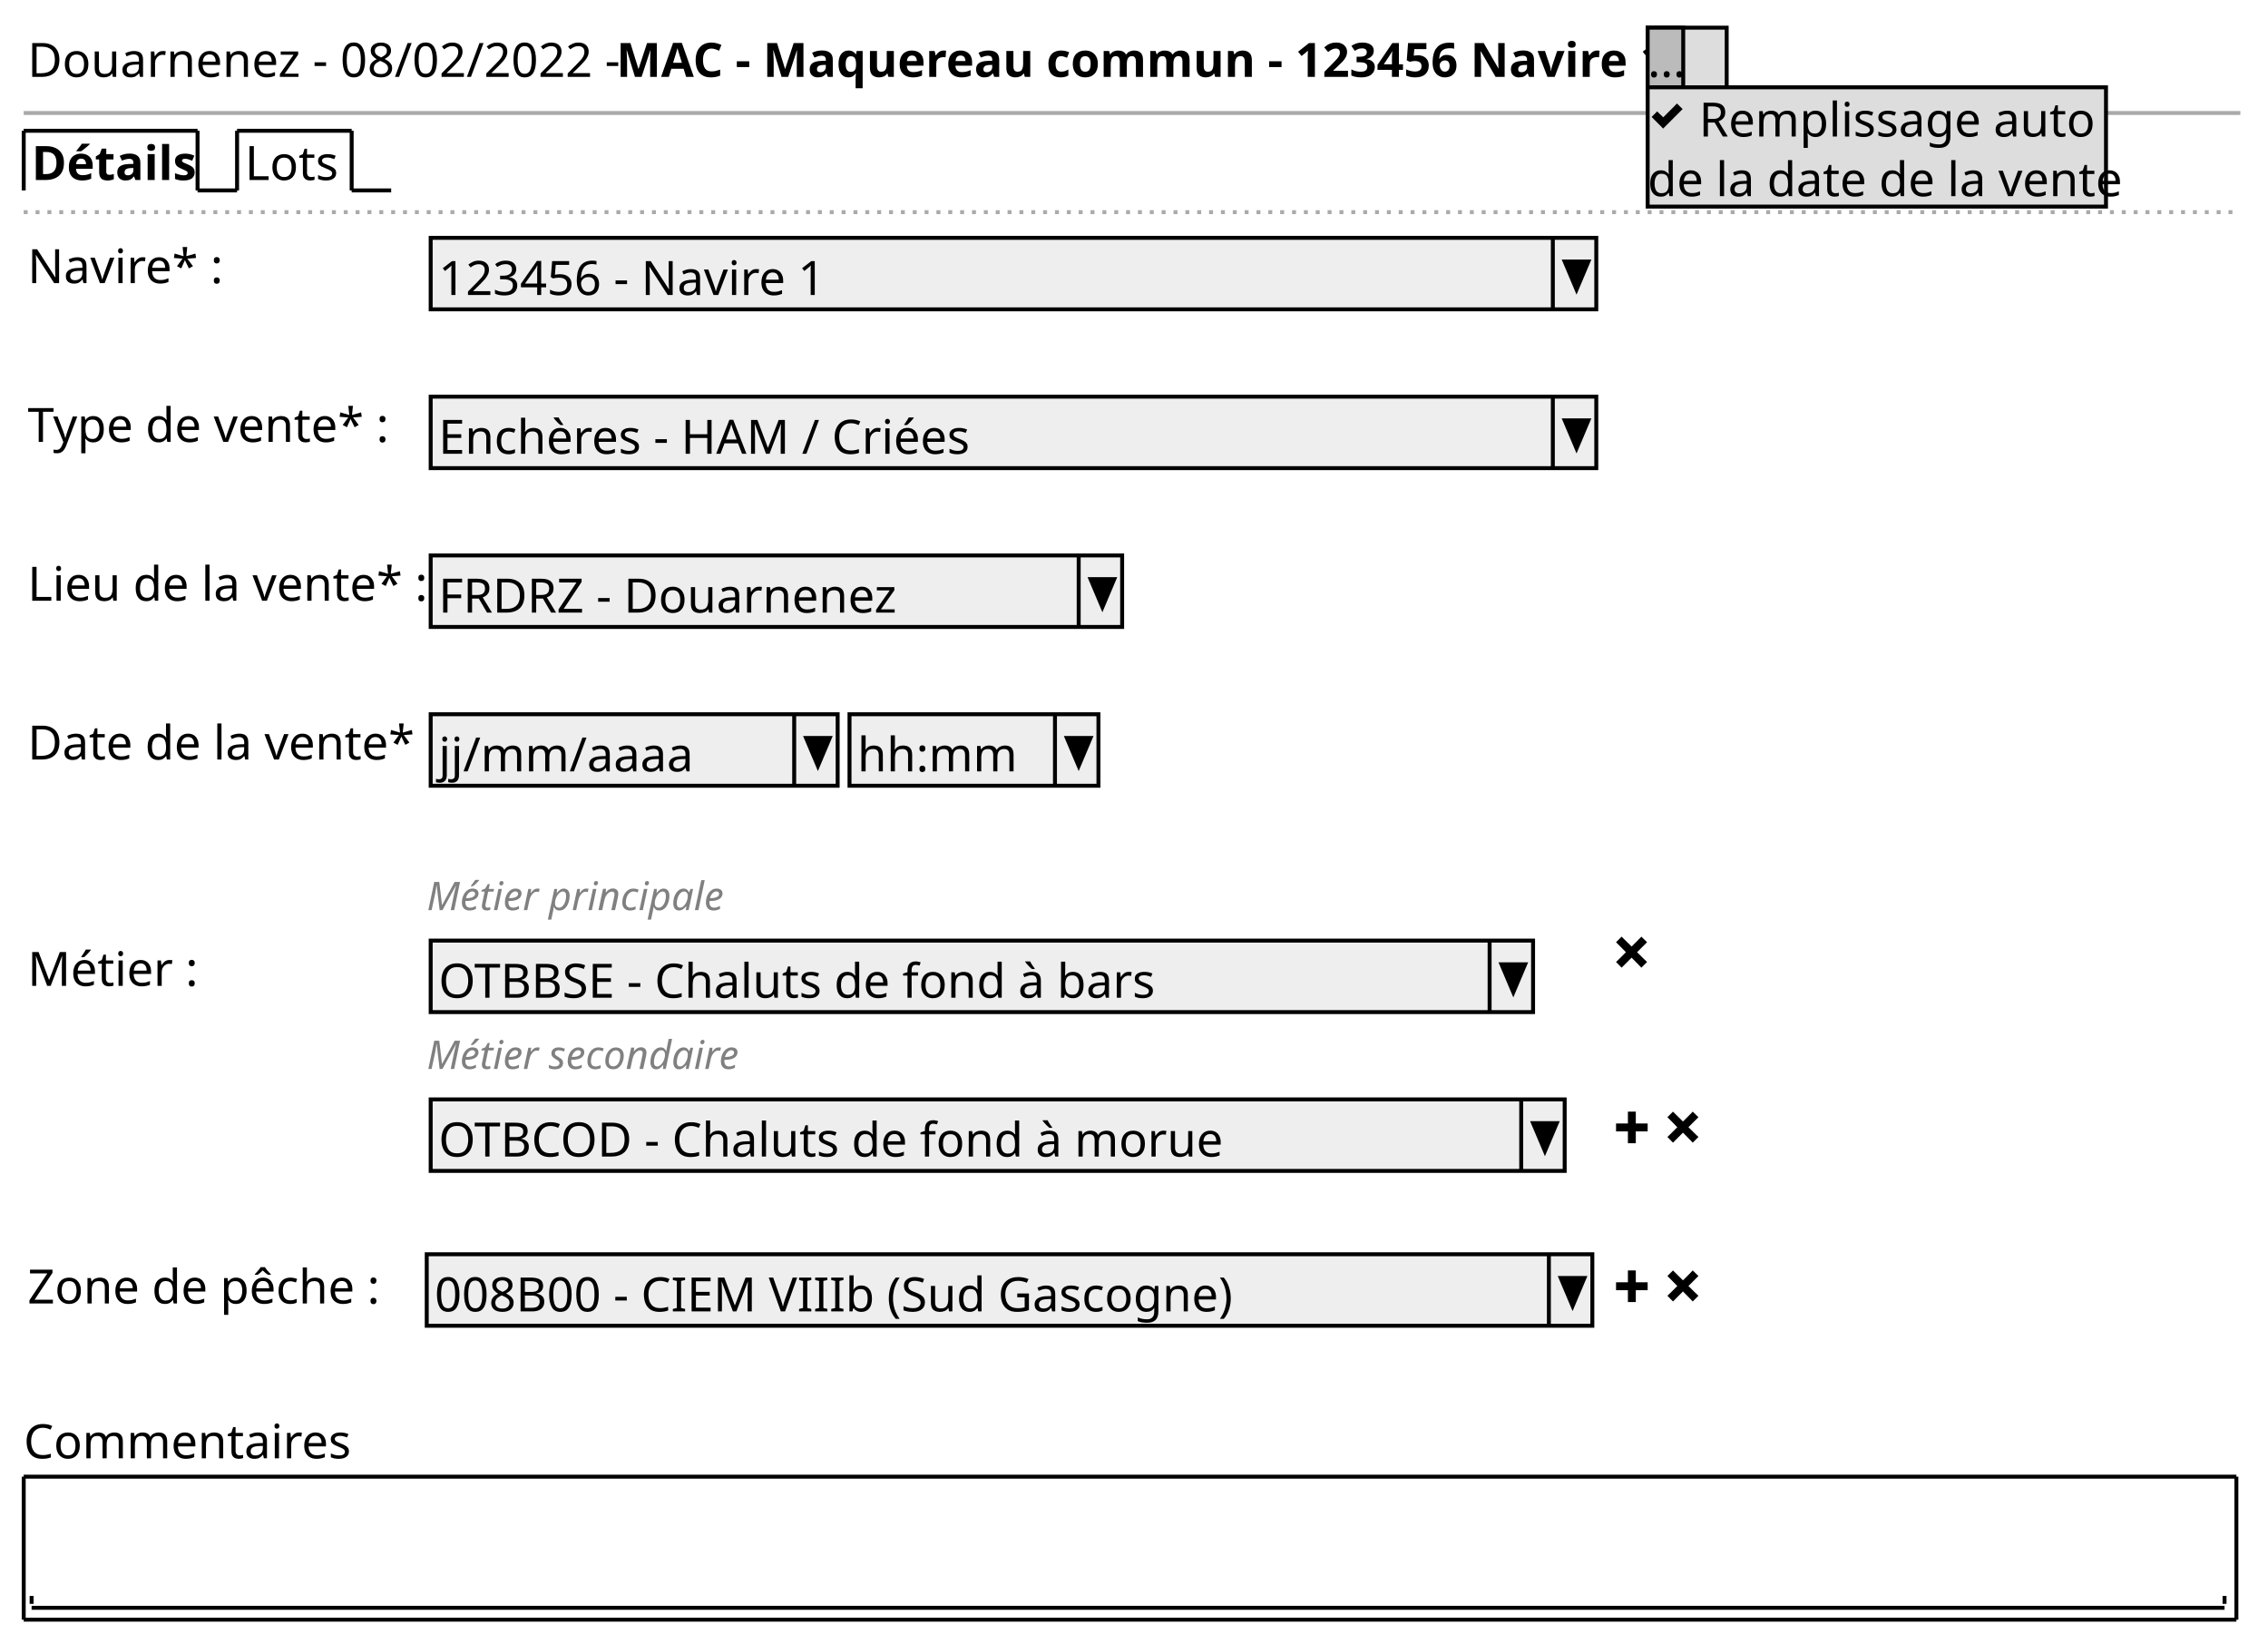
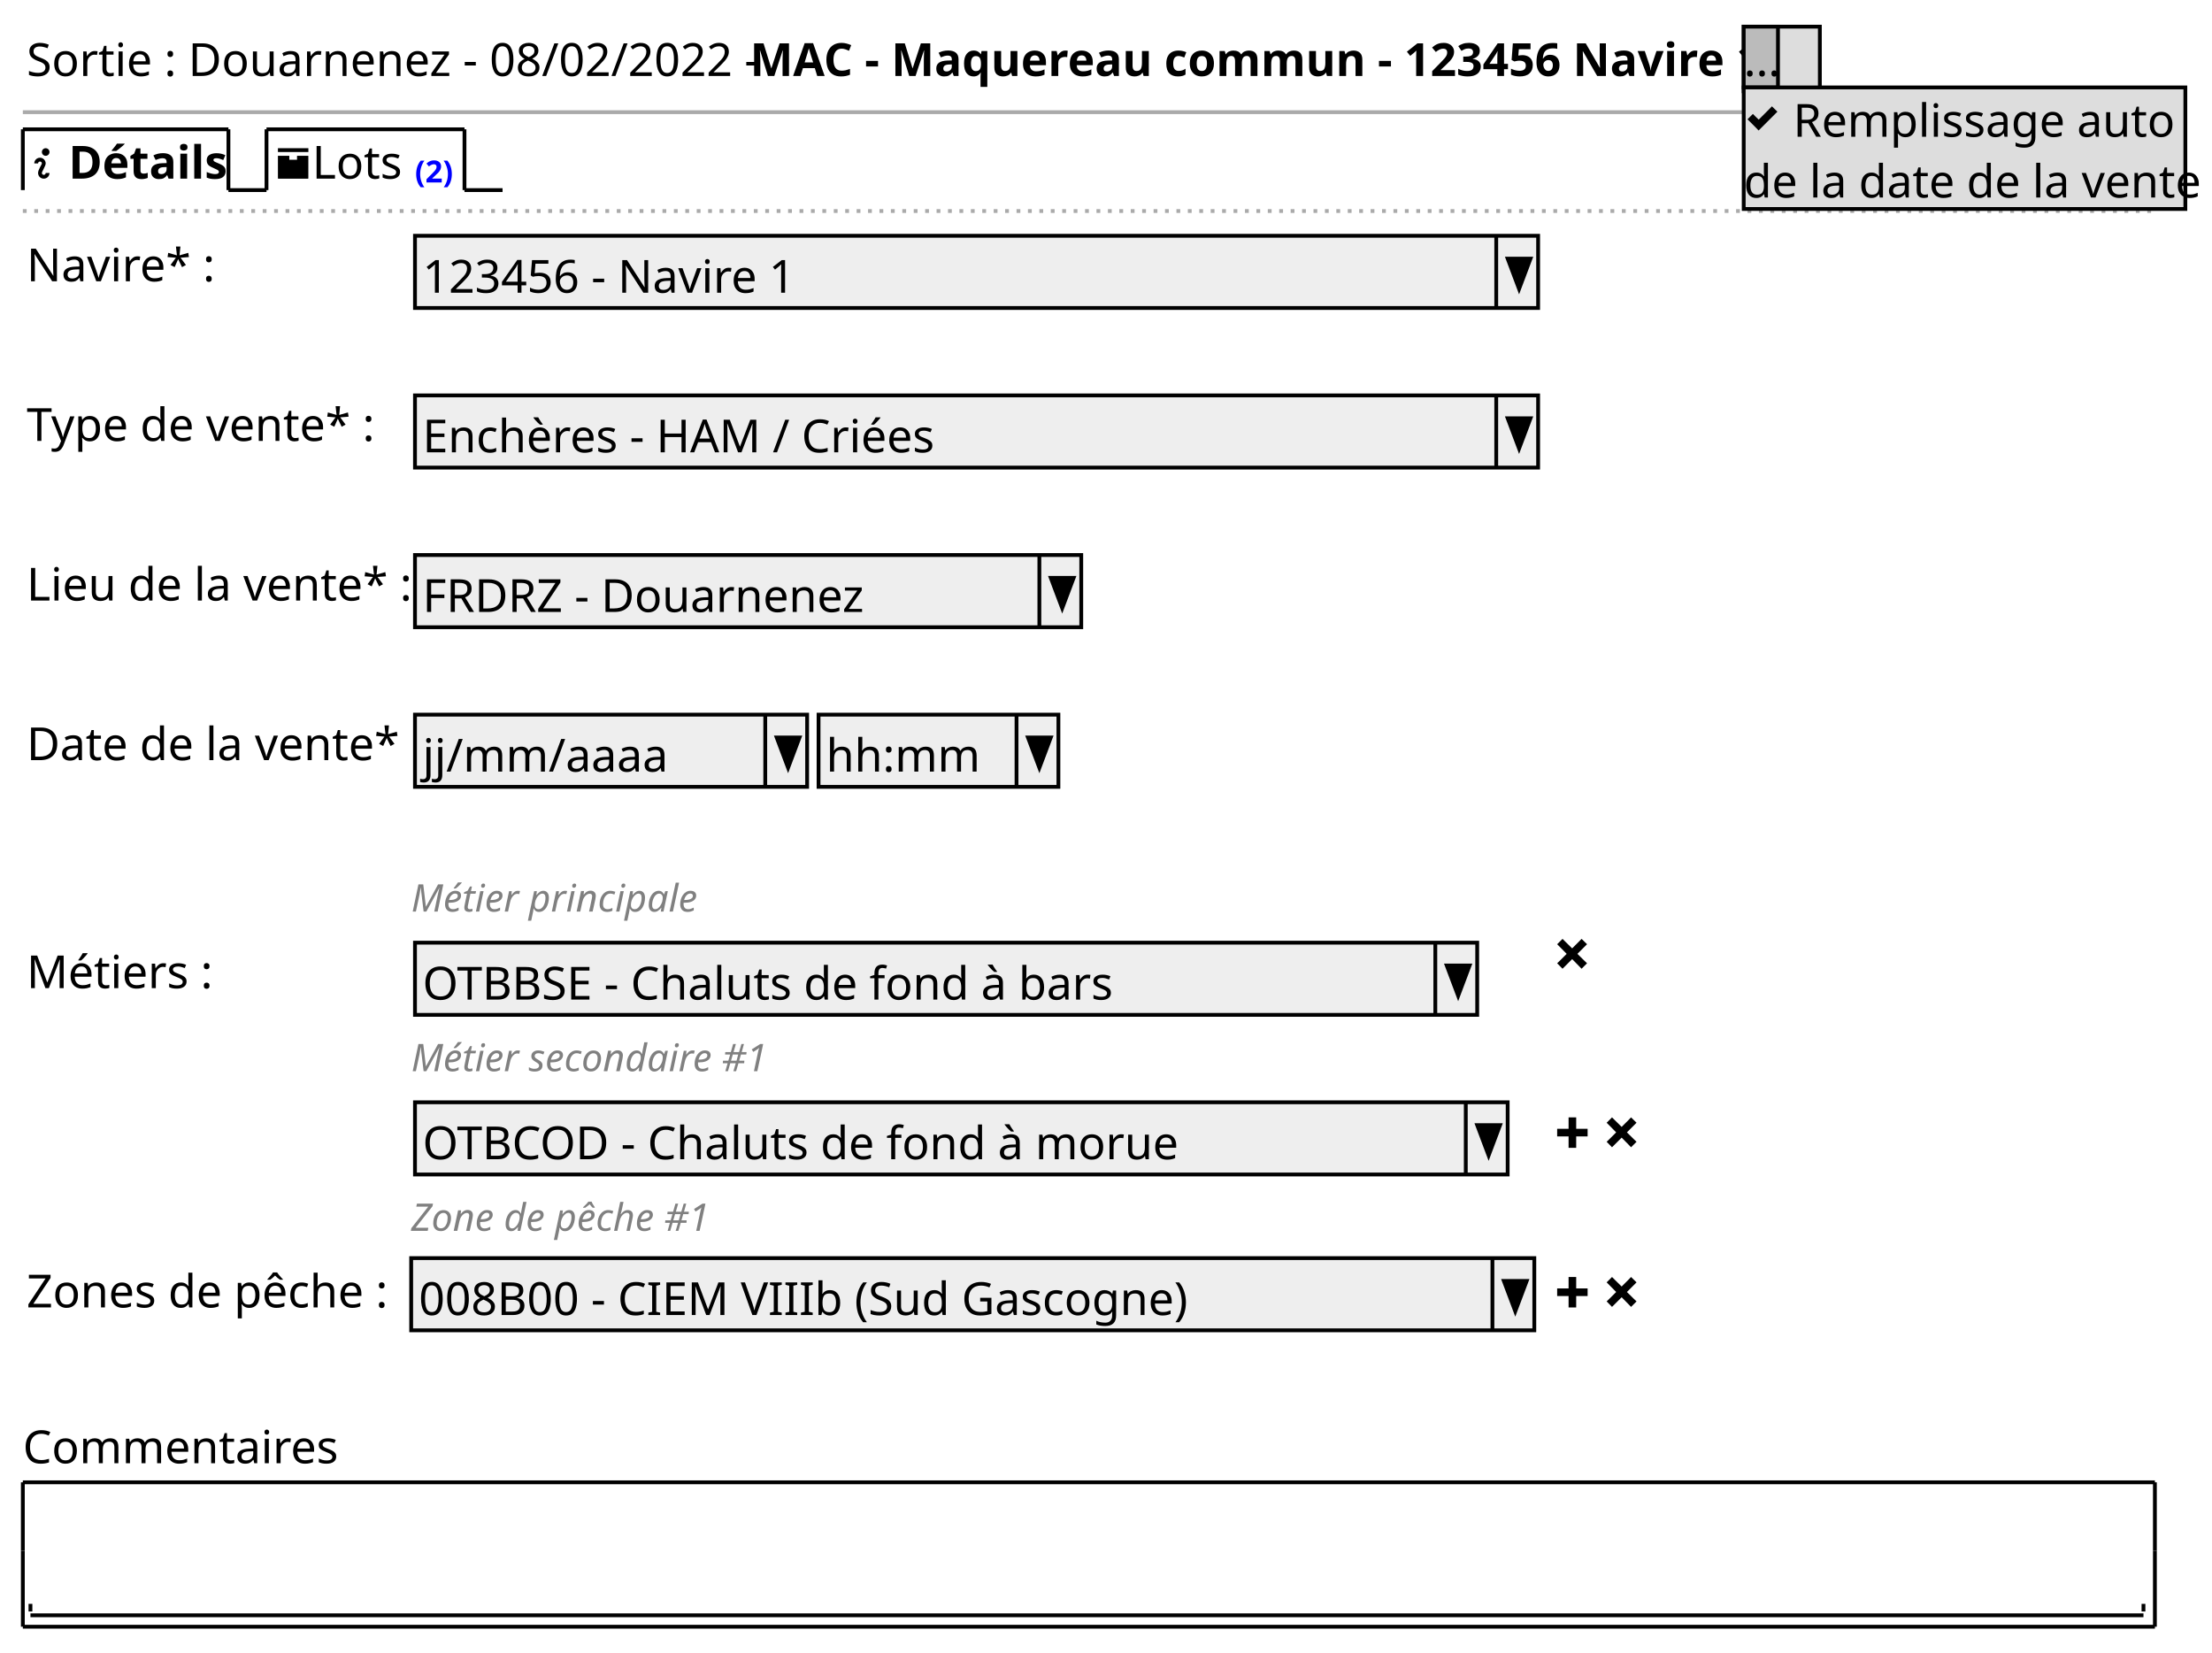
- <svg xmlns="http://www.w3.org/2000/svg" contentStyleType="text/css" height="416px" preserveAspectRatio="none" style="width:574px;height:416px;background:#FFFFFF;" version="1.1" viewBox="0 0 574 416" width="574px" zoomAndPan="magnify">
+ <svg xmlns="http://www.w3.org/2000/svg" contentStyleType="text/css" height="434px" preserveAspectRatio="none" style="width:581px;height:434px;background:#FFFFFF;" version="1.1" viewBox="0 0 581 434" width="581px" zoomAndPan="magnify">
  <defs />
  <g>
-     <text fill="#000000" font-family="sans-serif" font-size="12" lengthAdjust="spacing" textLength="146" x="7" y="19.457">Douarnenez - 08/02/2022 -</text>
-     <text fill="#000000" font-family="sans-serif" font-size="12" font-weight="bold" lengthAdjust="spacing" textLength="254" x="156" y="19.457">MAC - Maquereau commun - 123456 Navire 1</text>
-     <rect fill="#DDDDDD" height="16.094" style="stroke:#000000;stroke-width:1.0;" width="20" x="417" y="7" />
-     <rect fill="#BBBBBB" height="15.094" style="stroke:#000000;stroke-width:1.0;" width="9" x="417" y="7" />
-     <text fill="#000000" font-family="sans-serif" font-size="12" lengthAdjust="spacing" textLength="9" x="417" y="19.457">...</text>
-     <line style="stroke:#AAAAAA;stroke-width:1.0;" x1="6" x2="567" y1="28.594" y2="28.594" />
-     <text fill="#000000" font-family="sans-serif" font-size="12" font-weight="bold" lengthAdjust="spacing" textLength="39" x="8" y="45.551">Détails</text>
-     <line style="stroke:#000000;stroke-width:1.0;" x1="6" x2="6" y1="33.094" y2="48.188" />
-     <line style="stroke:#000000;stroke-width:1.0;" x1="6" x2="50" y1="33.094" y2="33.094" />
-     <line style="stroke:#000000;stroke-width:1.0;" x1="50" x2="50" y1="33.094" y2="48.188" />
-     <line style="stroke:#000000;stroke-width:1.0;" x1="50" x2="60" y1="48.188" y2="48.188" />
-     <text fill="#000000" font-family="sans-serif" font-size="12" lengthAdjust="spacing" textLength="24" x="62" y="45.551">Lots</text>
-     <line style="stroke:#000000;stroke-width:1.0;" x1="60" x2="60" y1="33.094" y2="48.188" />
-     <line style="stroke:#000000;stroke-width:1.0;" x1="60" x2="89" y1="33.094" y2="33.094" />
-     <line style="stroke:#000000;stroke-width:1.0;" x1="89" x2="89" y1="33.094" y2="48.188" />
-     <line style="stroke:#000000;stroke-width:1.0;" x1="89" x2="99" y1="48.188" y2="48.188" />
-     <line style="stroke:#AAAAAA;stroke-width:1.0;stroke-dasharray:1.0,2.0;" x1="6" x2="567" y1="53.688" y2="53.688" />
-     <text fill="#000000" font-family="sans-serif" font-size="12" lengthAdjust="spacing" textLength="46" x="7" y="71.644">Navire* :</text>
-     <rect fill="#EEEEEE" height="18.094" style="stroke:#000000;stroke-width:1.0;" width="295" x="109" y="60.188" />
-     <text fill="#000000" font-family="sans-serif" font-size="12" lengthAdjust="spacing" textLength="97" x="111" y="74.644">123456 - Navire 1</text>
-     <line style="stroke:#000000;stroke-width:1.0;" x1="393" x2="393" y1="60.188" y2="78.281" />
-     <polygon fill="#000000" points="396,66.188,402,66.188,399,73.281" style="stroke:#000000;stroke-width:1.0;" />
-     <text fill="#000000" font-family="sans-serif" font-size="12" lengthAdjust="spacing" textLength="86" x="7" y="111.832">Type de vente* :</text>
-     <rect fill="#EEEEEE" height="18.094" style="stroke:#000000;stroke-width:1.0;" width="295" x="109" y="100.375" />
-     <text fill="#000000" font-family="sans-serif" font-size="12" lengthAdjust="spacing" textLength="134" x="111" y="114.832">Enchères - HAM / Criées</text>
-     <line style="stroke:#000000;stroke-width:1.0;" x1="393" x2="393" y1="100.375" y2="118.469" />
-     <polygon fill="#000000" points="396,106.375,402,106.375,399,113.469" style="stroke:#000000;stroke-width:1.0;" />
-     <text fill="#000000" font-family="sans-serif" font-size="12" lengthAdjust="spacing" textLength="97" x="7" y="152.019">Lieu de la vente* :</text>
-     <rect fill="#EEEEEE" height="18.094" style="stroke:#000000;stroke-width:1.0;" width="175" x="109" y="140.562" />
-     <text fill="#000000" font-family="sans-serif" font-size="12" lengthAdjust="spacing" textLength="118" x="111" y="155.019">FRDRZ - Douarnenez</text>
-     <line style="stroke:#000000;stroke-width:1.0;" x1="273" x2="273" y1="140.562" y2="158.656" />
-     <polygon fill="#000000" points="276,146.562,282,146.562,279,153.656" style="stroke:#000000;stroke-width:1.0;" />
-     <text fill="#000000" font-family="sans-serif" font-size="12" lengthAdjust="spacing" textLength="99" x="7" y="192.207">Date de la vente* :</text>
-     <rect fill="#EEEEEE" height="18.094" style="stroke:#000000;stroke-width:1.0;" width="103" x="109" y="180.75" />
-     <text fill="#000000" font-family="sans-serif" font-size="12" lengthAdjust="spacing" textLength="62" x="111" y="195.207">jj/mm/aaaa</text>
-     <line style="stroke:#000000;stroke-width:1.0;" x1="201" x2="201" y1="180.75" y2="198.844" />
-     <polygon fill="#000000" points="204,186.75,210,186.75,207,193.844" style="stroke:#000000;stroke-width:1.0;" />
-     <rect fill="#EEEEEE" height="18.094" style="stroke:#000000;stroke-width:1.0;" width="63" x="215" y="180.75" />
-     <text fill="#000000" font-family="sans-serif" font-size="12" lengthAdjust="spacing" textLength="39" x="217" y="195.207">hh:mm</text>
-     <line style="stroke:#000000;stroke-width:1.0;" x1="267" x2="267" y1="180.75" y2="198.844" />
-     <polygon fill="#000000" points="270,186.75,276,186.75,273,193.844" style="stroke:#000000;stroke-width:1.0;" />
-     <text fill="#808080" font-family="sans-serif" font-size="10" font-style="italic" lengthAdjust="spacing" textLength="79" x="108" y="230.318">Métier principale</text>
-     <text fill="#000000" font-family="sans-serif" font-size="12" lengthAdjust="spacing" textLength="39" x="7" y="249.488">Métier :</text>
-     <rect fill="#EEEEEE" height="18.094" style="stroke:#000000;stroke-width:1.0;" width="279" x="109" y="238.031" />
-     <text fill="#000000" font-family="sans-serif" font-size="12" lengthAdjust="spacing" textLength="183" x="111" y="252.488">OTBBSE - Chaluts de fond à bars</text>
-     <line style="stroke:#000000;stroke-width:1.0;" x1="377" x2="377" y1="238.031" y2="256.125" />
-     <polygon fill="#000000" points="380,244.031,386,244.031,383,251.125" style="stroke:#000000;stroke-width:1.0;" />
-     <path d="M410.41,237.031 L409,238.441 L409.72,239.161 L411.5,240.971 L409.72,242.751 L409,243.441 L410.41,244.881 L411.13,244.161 L412.94,242.351 L414.72,244.161 L415.41,244.881 L416.85,243.441 L416.13,242.751 L414.32,240.971 L416.13,239.161 L416.85,238.441 L415.41,237.031 L414.72,237.751 L412.94,239.531 L411.13,237.751 L410.41,237.031 " fill="#000000" style="stroke:;stroke-width:0.0;stroke-dasharray:;" />
-     <text fill="#808080" font-family="sans-serif" font-size="10" font-style="italic" lengthAdjust="spacing" textLength="84" x="108" y="270.506">Métier secondaire</text>
-     <rect fill="#EEEEEE" height="18.094" style="stroke:#000000;stroke-width:1.0;" width="287" x="109" y="278.219" />
-     <text fill="#000000" font-family="sans-serif" font-size="12" lengthAdjust="spacing" textLength="197" x="111" y="292.676">OTBCOD - Chaluts de fond à morue</text>
-     <line style="stroke:#000000;stroke-width:1.0;" x1="385" x2="385" y1="278.219" y2="296.312" />
-     <polygon fill="#000000" points="388,284.219,394,284.219,391,291.312" style="stroke:#000000;stroke-width:1.0;" />
-     <path d="M412,281.312 L412,284.312 L409,284.312 L409,286.312 L412,286.312 L412,289.312 L414,289.312 L414,286.312 L417,286.312 L417,284.312 L414,284.312 L414,281.312 L412,281.312 " fill="#000000" style="stroke:;stroke-width:0.0;stroke-dasharray:;" />
-     <text fill="#000000" font-family="sans-serif" font-size="12" lengthAdjust="spacing" textLength="3" x="418" y="289.676"> </text>
-     <path d="M423.41,281.312 L422,282.723 L422.72,283.442 L424.5,285.252 L422.72,287.033 L422,287.723 L423.41,289.163 L424.13,288.442 L425.94,286.632 L427.72,288.442 L428.41,289.163 L429.85,287.723 L429.13,287.033 L427.32,285.252 L429.13,283.442 L429.85,282.723 L428.41,281.312 L427.72,282.033 L425.94,283.812 L424.13,282.033 L423.41,281.312 " fill="#000000" style="stroke:;stroke-width:0.0;stroke-dasharray:;" />
-     <text fill="#000000" font-family="sans-serif" font-size="12" lengthAdjust="spacing" textLength="88" x="7" y="329.863">Zone de pêche :</text>
-     <rect fill="#EEEEEE" height="18.094" style="stroke:#000000;stroke-width:1.0;" width="295" x="108" y="317.406" />
-     <text fill="#000000" font-family="sans-serif" font-size="12" lengthAdjust="spacing" textLength="201" x="110" y="331.863">008B00 - CIEM VIIIb (Sud Gascogne)</text>
-     <line style="stroke:#000000;stroke-width:1.0;" x1="392" x2="392" y1="317.406" y2="335.5" />
-     <polygon fill="#000000" points="395,323.406,401,323.406,398,330.5" style="stroke:#000000;stroke-width:1.0;" />
-     <path d="M412,321.5 L412,324.5 L409,324.5 L409,326.5 L412,326.5 L412,329.5 L414,329.5 L414,326.5 L417,326.5 L417,324.5 L414,324.5 L414,321.5 L412,321.5 " fill="#000000" style="stroke:;stroke-width:0.0;stroke-dasharray:;" />
-     <text fill="#000000" font-family="sans-serif" font-size="12" lengthAdjust="spacing" textLength="3" x="418" y="329.863"> </text>
-     <path d="M423.41,321.5 L422,322.91 L422.72,323.63 L424.5,325.44 L422.72,327.22 L422,327.91 L423.41,329.35 L424.13,328.63 L425.94,326.82 L427.72,328.63 L428.41,329.35 L429.85,327.91 L429.13,327.22 L427.32,325.44 L429.13,323.63 L429.85,322.91 L428.41,321.5 L427.72,322.22 L425.94,324 L424.13,322.22 L423.41,321.5 " fill="#000000" style="stroke:;stroke-width:0.0;stroke-dasharray:;" />
-     <text fill="#000000" font-family="sans-serif" font-size="12" lengthAdjust="spacing" textLength="83" x="6" y="369.051">Commentaires</text>
-     <text fill="#000000" font-family="sans-serif" font-size="12" lengthAdjust="spacing" textLength="3" x="10" y="404.238"> </text>
-     <line style="stroke:#000000;stroke-width:1.0;" x1="8" x2="563" y1="406.875" y2="406.875" />
-     <line style="stroke:#000000;stroke-width:1.0;" x1="8" x2="8" y1="403.875" y2="405.875" />
-     <line style="stroke:#000000;stroke-width:1.0;" x1="563" x2="563" y1="403.875" y2="405.875" />
-     <line style="stroke:#000000;stroke-width:1.0;" x1="6" x2="566" y1="373.688" y2="373.688" />
-     <line style="stroke:#000000;stroke-width:1.0;" x1="6" x2="566" y1="409.875" y2="409.875" />
-     <line style="stroke:#000000;stroke-width:1.0;" x1="6" x2="6" y1="373.688" y2="390.781" />
-     <line style="stroke:#000000;stroke-width:1.0;" x1="566" x2="566" y1="390.781" y2="409.875" />
-     <line style="stroke:#000000;stroke-width:1.0;" x1="566" x2="566" y1="373.688" y2="390.781" />
-     <line style="stroke:#000000;stroke-width:1.0;" x1="6" x2="6" y1="390.781" y2="409.875" />
-     <rect fill="#DDDDDD" height="30.188" style="stroke:#000000;stroke-width:1.0;" width="116" x="417" y="22.094" />
-     <path d="M424.41,26.188 L423.72,26.907 L420.94,29.688 L420.13,28.907 L419.41,28.188 L418,29.598 L418.72,30.317 L420.22,31.817 L420.91,32.538 L421.63,31.817 L425.13,28.317 L425.85,27.598 L424.41,26.188 " fill="#000000" style="stroke:;stroke-width:0.0;stroke-dasharray:;" />
-     <text fill="#000000" font-family="sans-serif" font-size="12" lengthAdjust="spacing" textLength="102" x="430" y="34.551">Remplissage auto</text>
-     <text fill="#000000" font-family="sans-serif" font-size="12" lengthAdjust="spacing" textLength="116" x="417" y="49.645">de la date de la vente</text>
+     <text fill="#000000" font-family="sans-serif" font-size="12" lengthAdjust="spacing" textLength="187" x="7" y="19.949">Sortie : Douarnenez - 08/02/2022 -</text>
+     <text fill="#000000" font-family="sans-serif" font-size="12" font-weight="bold" lengthAdjust="spacing" textLength="254" x="197" y="19.949">MAC - Maquereau commun - 123456 Navire 1</text>
+     <rect fill="#DDDDDD" height="16.961" style="stroke:#000000;stroke-width:1.0;" width="20" x="458" y="7" />
+     <rect fill="#BBBBBB" height="15.961" style="stroke:#000000;stroke-width:1.0;" width="9" x="458" y="7" />
+     <text fill="#000000" font-family="sans-serif" font-size="12" lengthAdjust="spacing" textLength="9" x="458" y="19.949">...</text>
+     <line style="stroke:#AAAAAA;stroke-width:1.0;" x1="6" x2="567" y1="29.461" y2="29.461" />
+     <path d="M12,38.922 C11.45,38.922 11,39.372 11,39.922 C11,40.472 11.45,40.922 12,40.922 C12.55,40.922 13,40.472 13,39.922 C13,39.372 12.55,38.922 12,38.922 M10.5,41.422 C9.67,41.422 9,42.092 9,42.922 L10,42.922 C10,42.642 10.22,42.422 10.5,42.422 C10.78,42.422 11,42.642 11,42.922 C11,43.202 10,44.562 10,45.422 C10,46.282 10.67,46.922 11.5,46.922 C12.33,46.922 13,46.252 13,45.422 L12,45.422 C12,45.702 11.78,45.922 11.5,45.922 C11.22,45.922 11,45.702 11,45.422 C11,45.062 12,43.582 12,42.922 C12,42.112 11.33,41.422 10.5,41.422 " fill="#000000" style="stroke:;stroke-width:0.0;stroke-dasharray:;" />
+     <text fill="#000000" font-family="sans-serif" font-size="12" font-weight="bold" lengthAdjust="spacing" textLength="39" x="18" y="46.91">Détails</text>
+     <line style="stroke:#000000;stroke-width:1.0;" x1="6" x2="6" y1="33.961" y2="49.922" />
+     <line style="stroke:#000000;stroke-width:1.0;" x1="6" x2="60" y1="33.961" y2="33.961" />
+     <line style="stroke:#000000;stroke-width:1.0;" x1="60" x2="60" y1="33.961" y2="49.922" />
+     <line style="stroke:#000000;stroke-width:1.0;" x1="60" x2="70" y1="49.922" y2="49.922" />
+     <path d="M73,38.922 L73,39.922 L81,39.922 L81,38.922 L73,38.922 M73,40.922 L73,46.832 C73,46.882 73.04,46.922 73.09,46.922 L80.9,46.922 C80.95,46.922 80.99,46.882 80.99,46.832 L80.99,40.922 L78.02,40.922 L78.02,41.952 L75.99,41.952 L75.99,40.922 L72.99,40.922 " fill="#000000" style="stroke:;stroke-width:0.0;stroke-dasharray:;" />
+     <text fill="#000000" font-family="sans-serif" font-size="12" lengthAdjust="spacing" textLength="24" x="82" y="46.91">Lots</text>
+     <text fill="#0000FF" font-family="sans-serif" font-size="8" font-weight="bold" lengthAdjust="spacing" textLength="10" x="109" y="47.914">(2)</text>
+     <line style="stroke:#000000;stroke-width:1.0;" x1="70" x2="70" y1="33.961" y2="49.922" />
+     <line style="stroke:#000000;stroke-width:1.0;" x1="70" x2="122" y1="33.961" y2="33.961" />
+     <line style="stroke:#000000;stroke-width:1.0;" x1="122" x2="122" y1="33.961" y2="49.922" />
+     <line style="stroke:#000000;stroke-width:1.0;" x1="122" x2="132" y1="49.922" y2="49.922" />
+     <line style="stroke:#AAAAAA;stroke-width:1.0;stroke-dasharray:1.0,2.0;" x1="6" x2="567" y1="55.422" y2="55.422" />
+     <text fill="#000000" font-family="sans-serif" font-size="12" lengthAdjust="spacing" textLength="46" x="7" y="73.871">Navire* :</text>
+     <rect fill="#EEEEEE" height="18.961" style="stroke:#000000;stroke-width:1.0;" width="295" x="109" y="61.922" />
+     <text fill="#000000" font-family="sans-serif" font-size="12" lengthAdjust="spacing" textLength="97" x="111" y="76.871">123456 - Navire 1</text>
+     <line style="stroke:#000000;stroke-width:1.0;" x1="393" x2="393" y1="61.922" y2="80.883" />
+     <polygon fill="#000000" points="396,67.922,402,67.922,399,75.883" style="stroke:#000000;stroke-width:1.0;" />
+     <text fill="#000000" font-family="sans-serif" font-size="12" lengthAdjust="spacing" textLength="86" x="7" y="115.793">Type de vente* :</text>
+     <rect fill="#EEEEEE" height="18.961" style="stroke:#000000;stroke-width:1.0;" width="295" x="109" y="103.844" />
+     <text fill="#000000" font-family="sans-serif" font-size="12" lengthAdjust="spacing" textLength="134" x="111" y="118.793">Enchères - HAM / Criées</text>
+     <line style="stroke:#000000;stroke-width:1.0;" x1="393" x2="393" y1="103.844" y2="122.805" />
+     <polygon fill="#000000" points="396,109.844,402,109.844,399,117.805" style="stroke:#000000;stroke-width:1.0;" />
+     <text fill="#000000" font-family="sans-serif" font-size="12" lengthAdjust="spacing" textLength="97" x="7" y="157.715">Lieu de la vente* :</text>
+     <rect fill="#EEEEEE" height="18.961" style="stroke:#000000;stroke-width:1.0;" width="175" x="109" y="145.766" />
+     <text fill="#000000" font-family="sans-serif" font-size="12" lengthAdjust="spacing" textLength="118" x="111" y="160.715">FRDRZ - Douarnenez</text>
+     <line style="stroke:#000000;stroke-width:1.0;" x1="273" x2="273" y1="145.766" y2="164.727" />
+     <polygon fill="#000000" points="276,151.766,282,151.766,279,159.727" style="stroke:#000000;stroke-width:1.0;" />
+     <text fill="#000000" font-family="sans-serif" font-size="12" lengthAdjust="spacing" textLength="99" x="7" y="199.637">Date de la vente* :</text>
+     <rect fill="#EEEEEE" height="18.961" style="stroke:#000000;stroke-width:1.0;" width="103" x="109" y="187.688" />
+     <text fill="#000000" font-family="sans-serif" font-size="12" lengthAdjust="spacing" textLength="62" x="111" y="202.637">jj/mm/aaaa</text>
+     <line style="stroke:#000000;stroke-width:1.0;" x1="201" x2="201" y1="187.688" y2="206.648" />
+     <polygon fill="#000000" points="204,193.688,210,193.688,207,201.648" style="stroke:#000000;stroke-width:1.0;" />
+     <rect fill="#EEEEEE" height="18.961" style="stroke:#000000;stroke-width:1.0;" width="63" x="215" y="187.688" />
+     <text fill="#000000" font-family="sans-serif" font-size="12" lengthAdjust="spacing" textLength="39" x="217" y="202.637">hh:mm</text>
+     <line style="stroke:#000000;stroke-width:1.0;" x1="267" x2="267" y1="187.688" y2="206.648" />
+     <polygon fill="#000000" points="270,193.688,276,193.688,273,201.648" style="stroke:#000000;stroke-width:1.0;" />
+     <text fill="#808080" font-family="sans-serif" font-size="10" font-style="italic" lengthAdjust="spacing" textLength="79" x="108" y="239.4">Métier principale</text>
+     <text fill="#000000" font-family="sans-serif" font-size="12" lengthAdjust="spacing" textLength="46" x="7" y="259.519">Métiers :</text>
+     <rect fill="#EEEEEE" height="18.961" style="stroke:#000000;stroke-width:1.0;" width="279" x="109" y="247.57" />
+     <text fill="#000000" font-family="sans-serif" font-size="12" lengthAdjust="spacing" textLength="183" x="111" y="262.519">OTBBSE - Chaluts de fond à bars</text>
+     <line style="stroke:#000000;stroke-width:1.0;" x1="377" x2="377" y1="247.57" y2="266.531" />
+     <polygon fill="#000000" points="380,253.57,386,253.57,383,261.531" style="stroke:#000000;stroke-width:1.0;" />
+     <path d="M410.41,246.57 L409,247.98 L409.72,248.7 L411.5,250.51 L409.72,252.29 L409,252.98 L410.41,254.42 L411.13,253.7 L412.94,251.89 L414.72,253.7 L415.41,254.42 L416.85,252.98 L416.13,252.29 L414.32,250.51 L416.13,248.7 L416.85,247.98 L415.41,246.57 L414.72,247.29 L412.94,249.07 L411.13,247.29 L410.41,246.57 " fill="#000000" style="stroke:;stroke-width:0.0;stroke-dasharray:;" />
+     <text fill="#808080" font-family="sans-serif" font-size="10" font-style="italic" lengthAdjust="spacing" textLength="99" x="108" y="281.322">Métier secondaire #1</text>
+     <rect fill="#EEEEEE" height="18.961" style="stroke:#000000;stroke-width:1.0;" width="287" x="109" y="289.492" />
+     <text fill="#000000" font-family="sans-serif" font-size="12" lengthAdjust="spacing" textLength="197" x="111" y="304.441">OTBCOD - Chaluts de fond à morue</text>
+     <line style="stroke:#000000;stroke-width:1.0;" x1="385" x2="385" y1="289.492" y2="308.453" />
+     <polygon fill="#000000" points="388,295.492,394,295.492,391,303.453" style="stroke:#000000;stroke-width:1.0;" />
+     <path d="M412,293.453 L412,296.453 L409,296.453 L409,298.453 L412,298.453 L412,301.453 L414,301.453 L414,298.453 L417,298.453 L417,296.453 L414,296.453 L414,293.453 L412,293.453 " fill="#000000" style="stroke:;stroke-width:0.0;stroke-dasharray:;" />
+     <text fill="#000000" font-family="sans-serif" font-size="12" lengthAdjust="spacing" textLength="3" x="418" y="301.441"> </text>
+     <path d="M423.41,293.453 L422,294.863 L422.72,295.583 L424.5,297.393 L422.72,299.173 L422,299.863 L423.41,301.303 L424.13,300.583 L425.94,298.773 L427.72,300.583 L428.41,301.303 L429.85,299.863 L429.13,299.173 L427.32,297.393 L429.13,295.583 L429.85,294.863 L428.41,293.453 L427.72,294.173 L425.94,295.953 L424.13,294.173 L423.41,293.453 " fill="#000000" style="stroke:;stroke-width:0.0;stroke-dasharray:;" />
+     <text fill="#808080" font-family="sans-serif" font-size="10" font-style="italic" lengthAdjust="spacing" textLength="86" x="108" y="323.244">Zone de pêche #1</text>
+     <text fill="#000000" font-family="sans-serif" font-size="12" lengthAdjust="spacing" textLength="95" x="7" y="343.363">Zones de pêche :</text>
+     <rect fill="#EEEEEE" height="18.961" style="stroke:#000000;stroke-width:1.0;" width="295" x="108" y="330.414" />
+     <text fill="#000000" font-family="sans-serif" font-size="12" lengthAdjust="spacing" textLength="201" x="110" y="345.363">008B00 - CIEM VIIIb (Sud Gascogne)</text>
+     <line style="stroke:#000000;stroke-width:1.0;" x1="392" x2="392" y1="330.414" y2="349.375" />
+     <polygon fill="#000000" points="395,336.414,401,336.414,398,344.375" style="stroke:#000000;stroke-width:1.0;" />
+     <path d="M412,335.375 L412,338.375 L409,338.375 L409,340.375 L412,340.375 L412,343.375 L414,343.375 L414,340.375 L417,340.375 L417,338.375 L414,338.375 L414,335.375 L412,335.375 " fill="#000000" style="stroke:;stroke-width:0.0;stroke-dasharray:;" />
+     <text fill="#000000" font-family="sans-serif" font-size="12" lengthAdjust="spacing" textLength="3" x="418" y="343.363"> </text>
+     <path d="M423.41,335.375 L422,336.785 L422.72,337.505 L424.5,339.315 L422.72,341.095 L422,341.785 L423.41,343.225 L424.13,342.505 L425.94,340.695 L427.72,342.505 L428.41,343.225 L429.85,341.785 L429.13,341.095 L427.32,339.315 L429.13,337.505 L429.85,336.785 L428.41,335.375 L427.72,336.095 L425.94,337.875 L424.13,336.095 L423.41,335.375 " fill="#000000" style="stroke:;stroke-width:0.0;stroke-dasharray:;" />
+     <text fill="#000000" font-family="sans-serif" font-size="12" lengthAdjust="spacing" textLength="83" x="6" y="384.285">Commentaires</text>
+     <text fill="#000000" font-family="sans-serif" font-size="12" lengthAdjust="spacing" textLength="3" x="10" y="421.207"> </text>
+     <line style="stroke:#000000;stroke-width:1.0;" x1="8" x2="563" y1="424.219" y2="424.219" />
+     <line style="stroke:#000000;stroke-width:1.0;" x1="8" x2="8" y1="421.219" y2="423.219" />
+     <line style="stroke:#000000;stroke-width:1.0;" x1="563" x2="563" y1="421.219" y2="423.219" />
+     <line style="stroke:#000000;stroke-width:1.0;" x1="6" x2="566" y1="389.297" y2="389.297" />
+     <line style="stroke:#000000;stroke-width:1.0;" x1="6" x2="566" y1="427.219" y2="427.219" />
+     <line style="stroke:#000000;stroke-width:1.0;" x1="6" x2="6" y1="389.297" y2="407.258" />
+     <line style="stroke:#000000;stroke-width:1.0;" x1="566" x2="566" y1="407.258" y2="427.219" />
+     <line style="stroke:#000000;stroke-width:1.0;" x1="566" x2="566" y1="389.297" y2="407.258" />
+     <line style="stroke:#000000;stroke-width:1.0;" x1="6" x2="6" y1="407.258" y2="427.219" />
+     <rect fill="#DDDDDD" height="31.922" style="stroke:#000000;stroke-width:1.0;" width="116" x="458" y="22.961" />
+     <path d="M465.41,27.922 L464.72,28.642 L461.94,31.422 L461.13,30.642 L460.41,29.922 L459,31.332 L459.72,32.052 L461.22,33.552 L461.91,34.272 L462.63,33.552 L466.13,30.052 L466.85,29.332 L465.41,27.922 " fill="#000000" style="stroke:;stroke-width:0.0;stroke-dasharray:;" />
+     <text fill="#000000" font-family="sans-serif" font-size="12" lengthAdjust="spacing" textLength="102" x="471" y="35.91">Remplissage auto</text>
+     <text fill="#000000" font-family="sans-serif" font-size="12" lengthAdjust="spacing" textLength="116" x="458" y="51.871">de la date de la vente</text>
  </g>
</svg>
